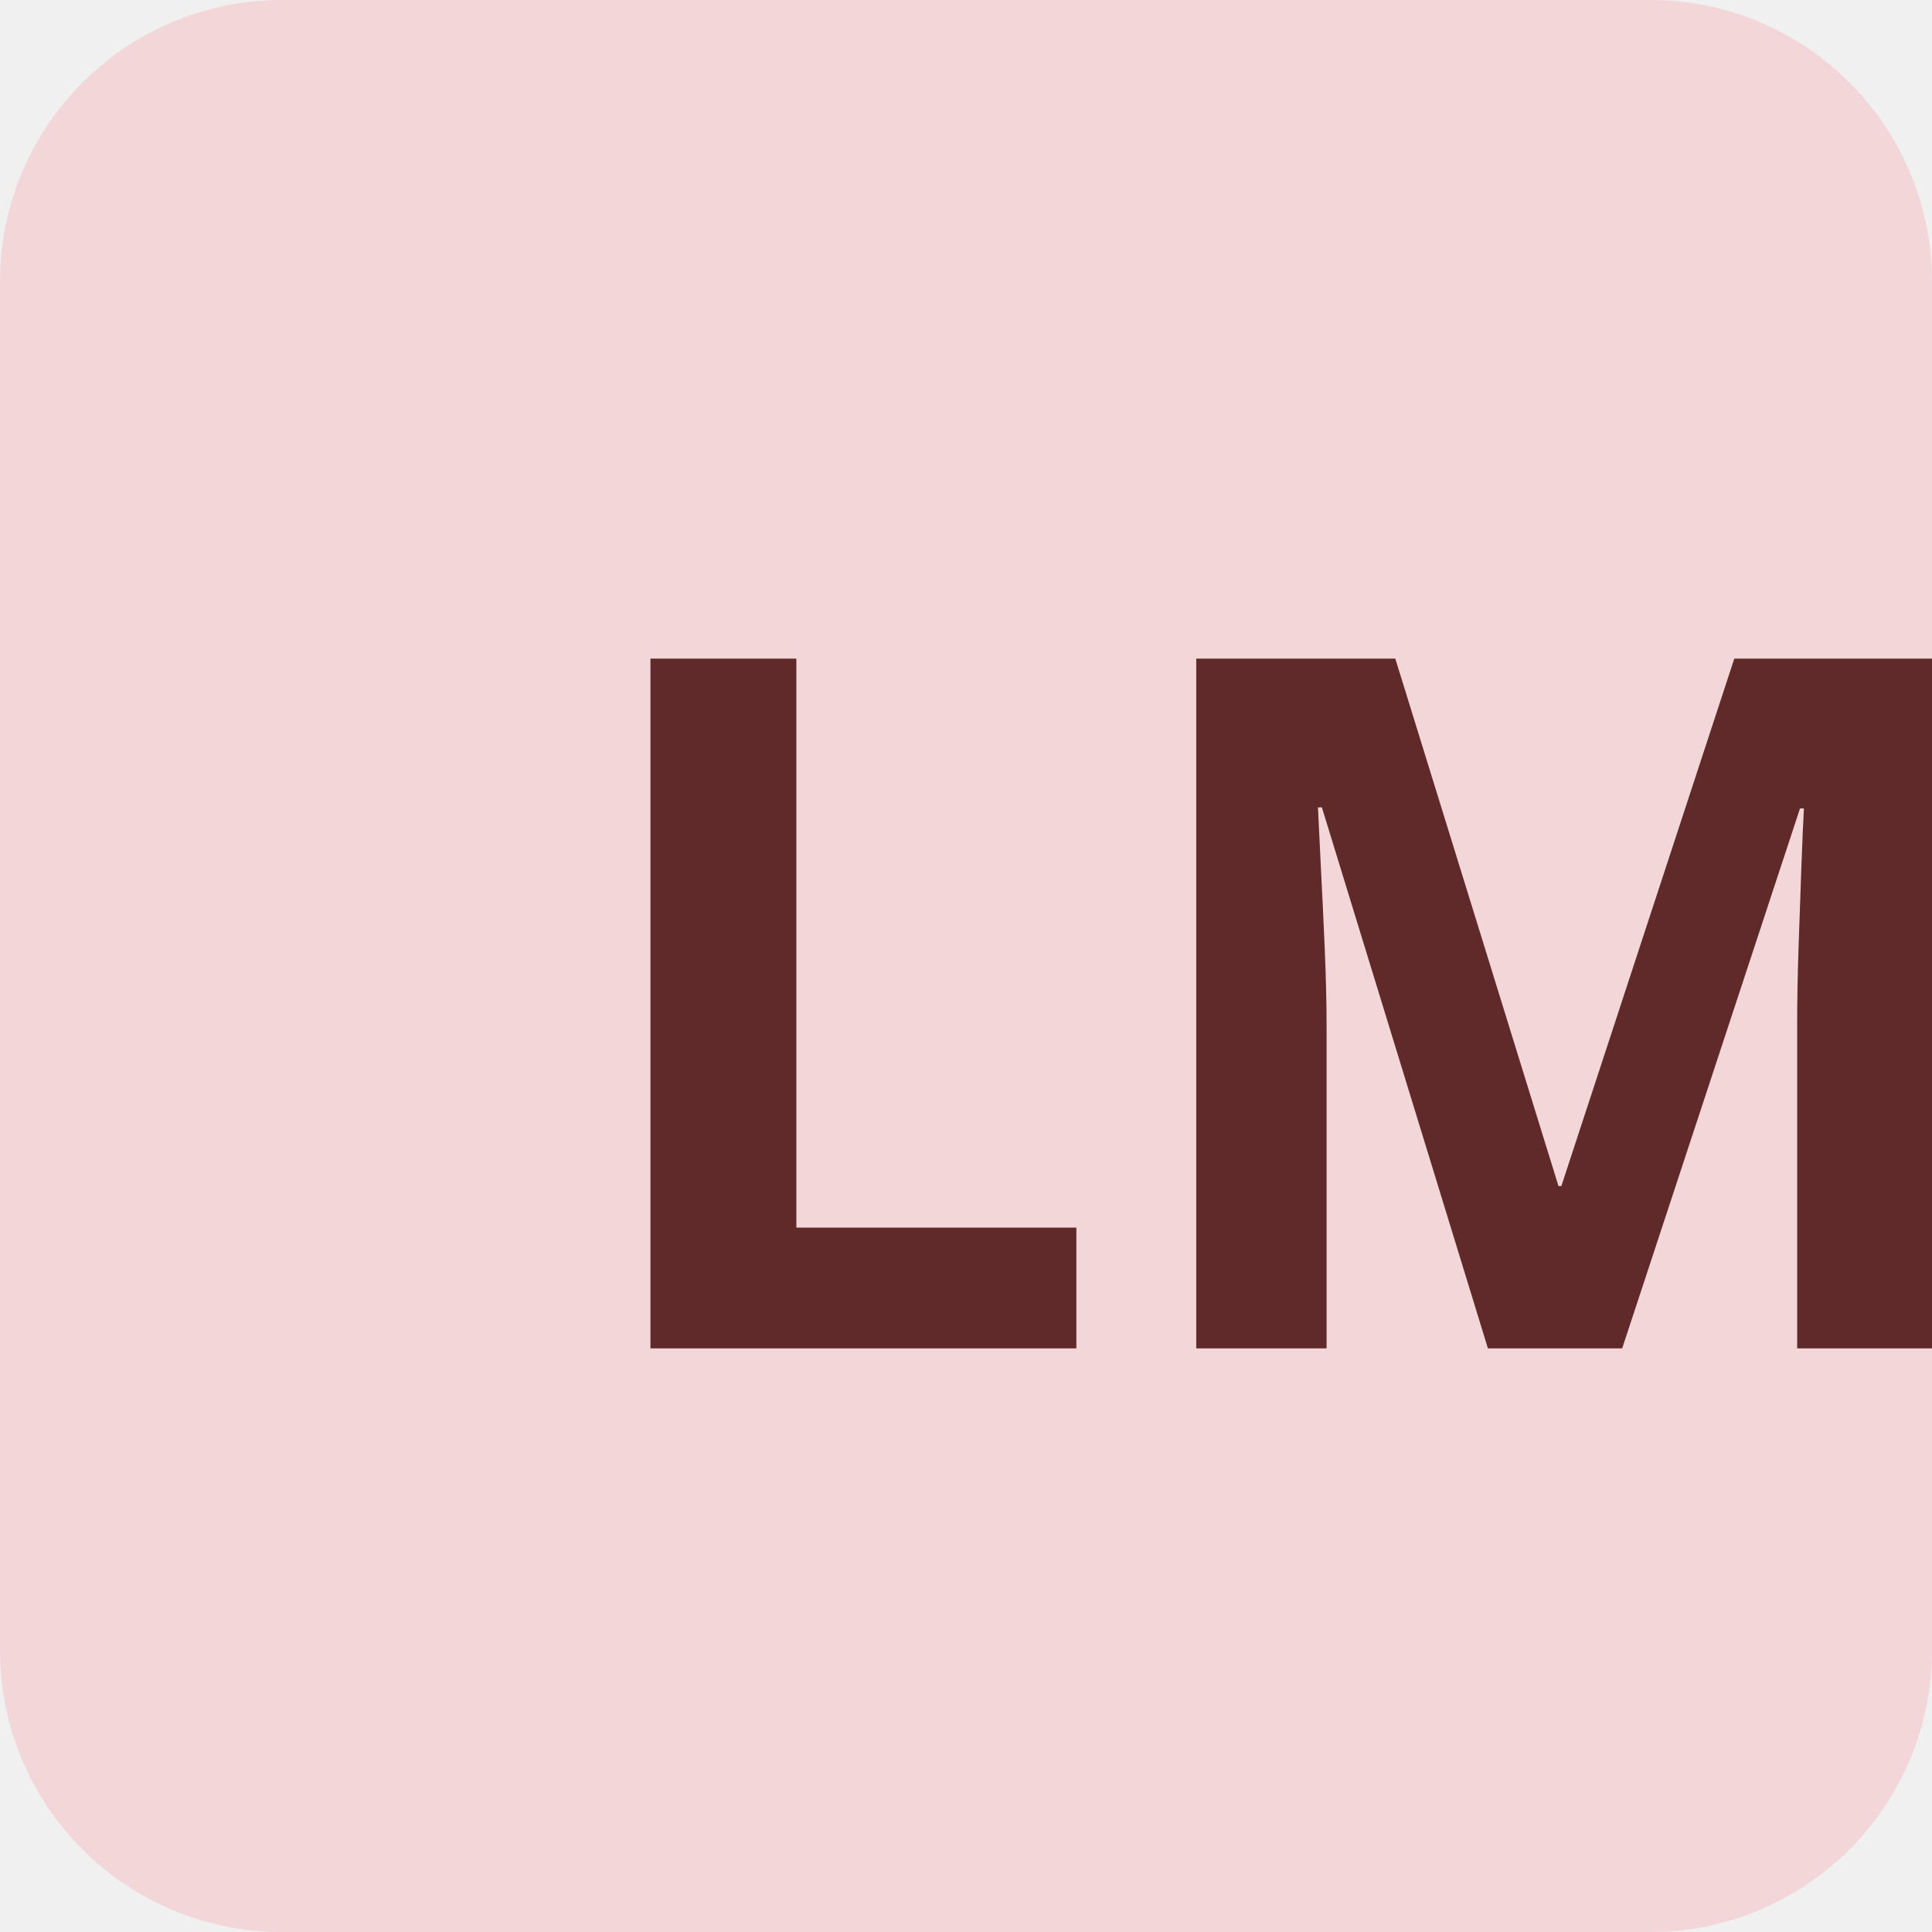
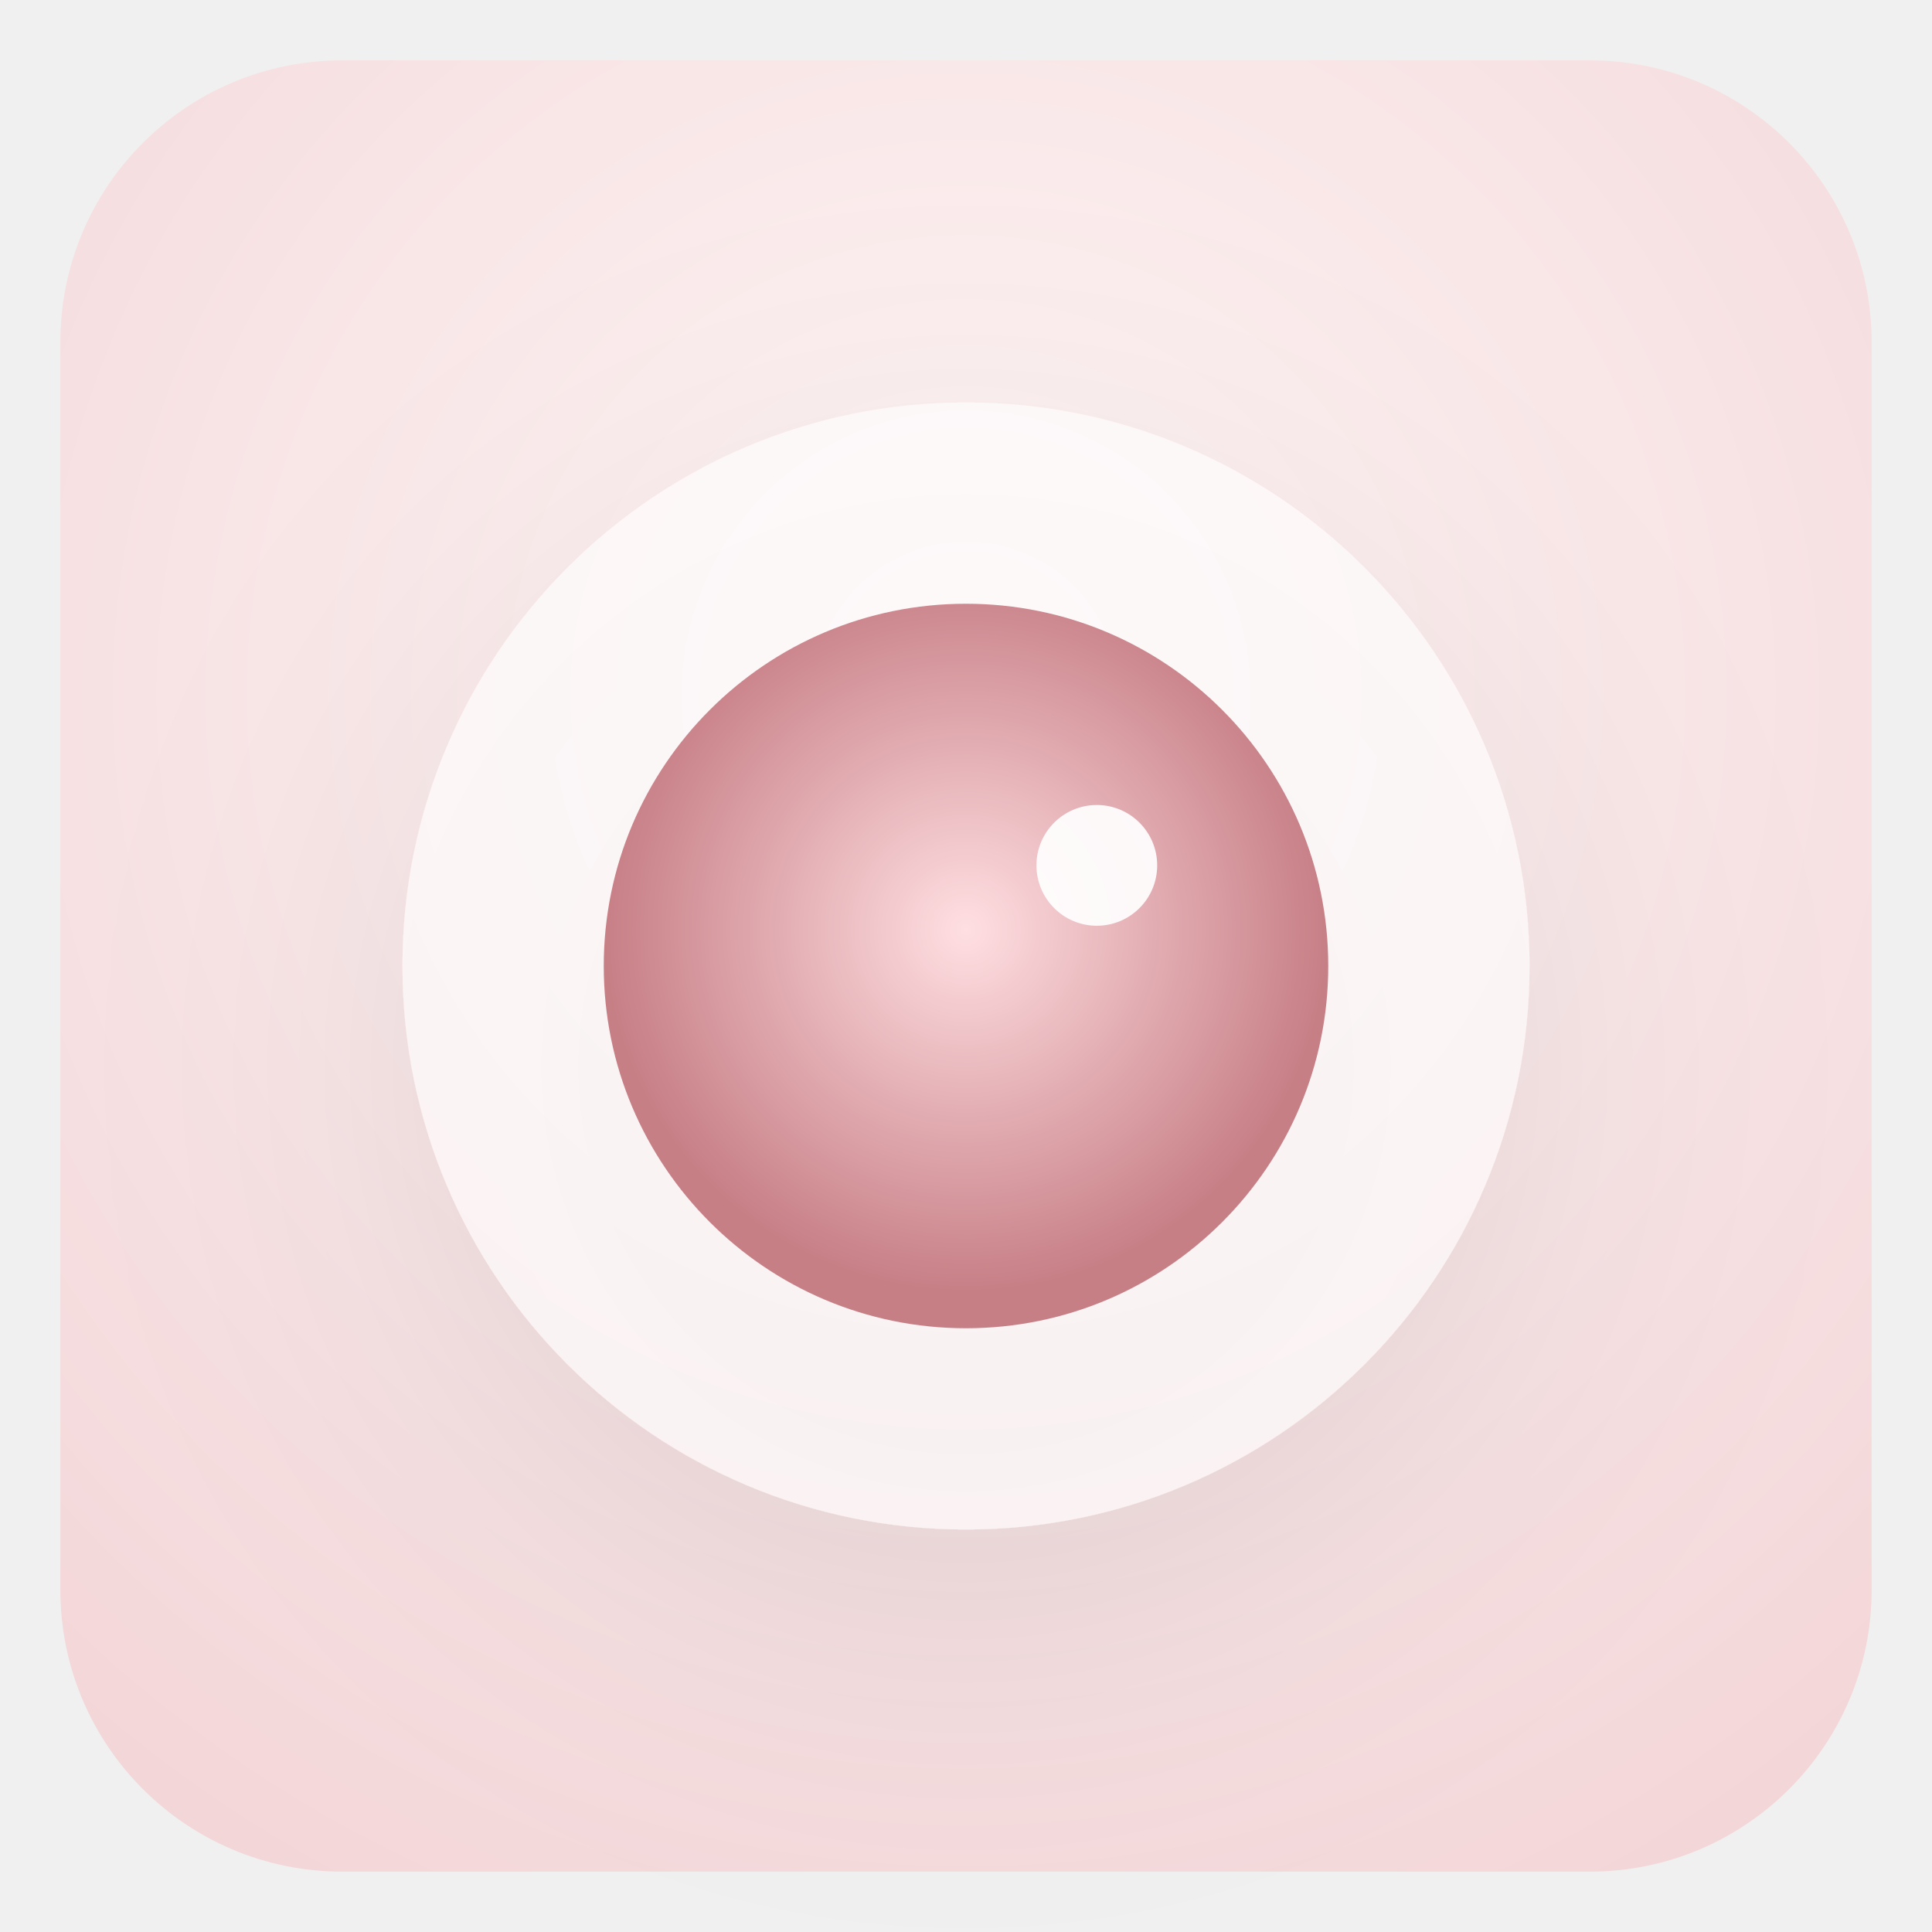
- <svg xmlns="http://www.w3.org/2000/svg" width="192" height="192" viewBox="0 0 192 192">
-   <rect width="100%" height="100%" rx="28" fill="#f3d6d8" />
-   <g transform="translate(36,36)" fill="#612a2a" font-family="Montserrat, sans-serif" font-weight="700" font-size="96">
-     <text x="20" y="98">LM</text>
+ <svg xmlns="http://www.w3.org/2000/svg" width="192" height="192" viewBox="0 0 192 192" role="img" aria-label="Studio Leiliane Martins">
+   <defs>
+     <radialGradient id="bgGrad192" cx="50%" cy="35%" r="75%">
+       <stop offset="0%" stop-color="#fff7f7" />
+       <stop offset="100%" stop-color="#f3d6d8" />
+     </radialGradient>
+     <radialGradient id="coreGrad192" cx="50%" cy="45%" r="50%">
+       <stop offset="0%" stop-color="#ffdfe2" />
+       <stop offset="100%" stop-color="#c77f86" />
+     </radialGradient>
+     <filter id="softShadow192" x="-50%" y="-50%" width="200%" height="200%">
+       <feDropShadow dx="0" dy="10" stdDeviation="18" flood-color="#000" flood-opacity="0.12" />
+     </filter>
+   </defs>
+   <rect x="6" y="6" width="180" height="180" rx="28" fill="url(#bgGrad192)" />
+   <g filter="url(#softShadow192)">
+     <circle cx="96" cy="96" r="56" fill="#fff" opacity="0.6" />
+     <circle cx="96" cy="96" r="36" fill="url(#coreGrad192)" />
  </g>
+   <circle cx="109" cy="86" r="6" fill="#ffffff" opacity="0.92" />
</svg>
